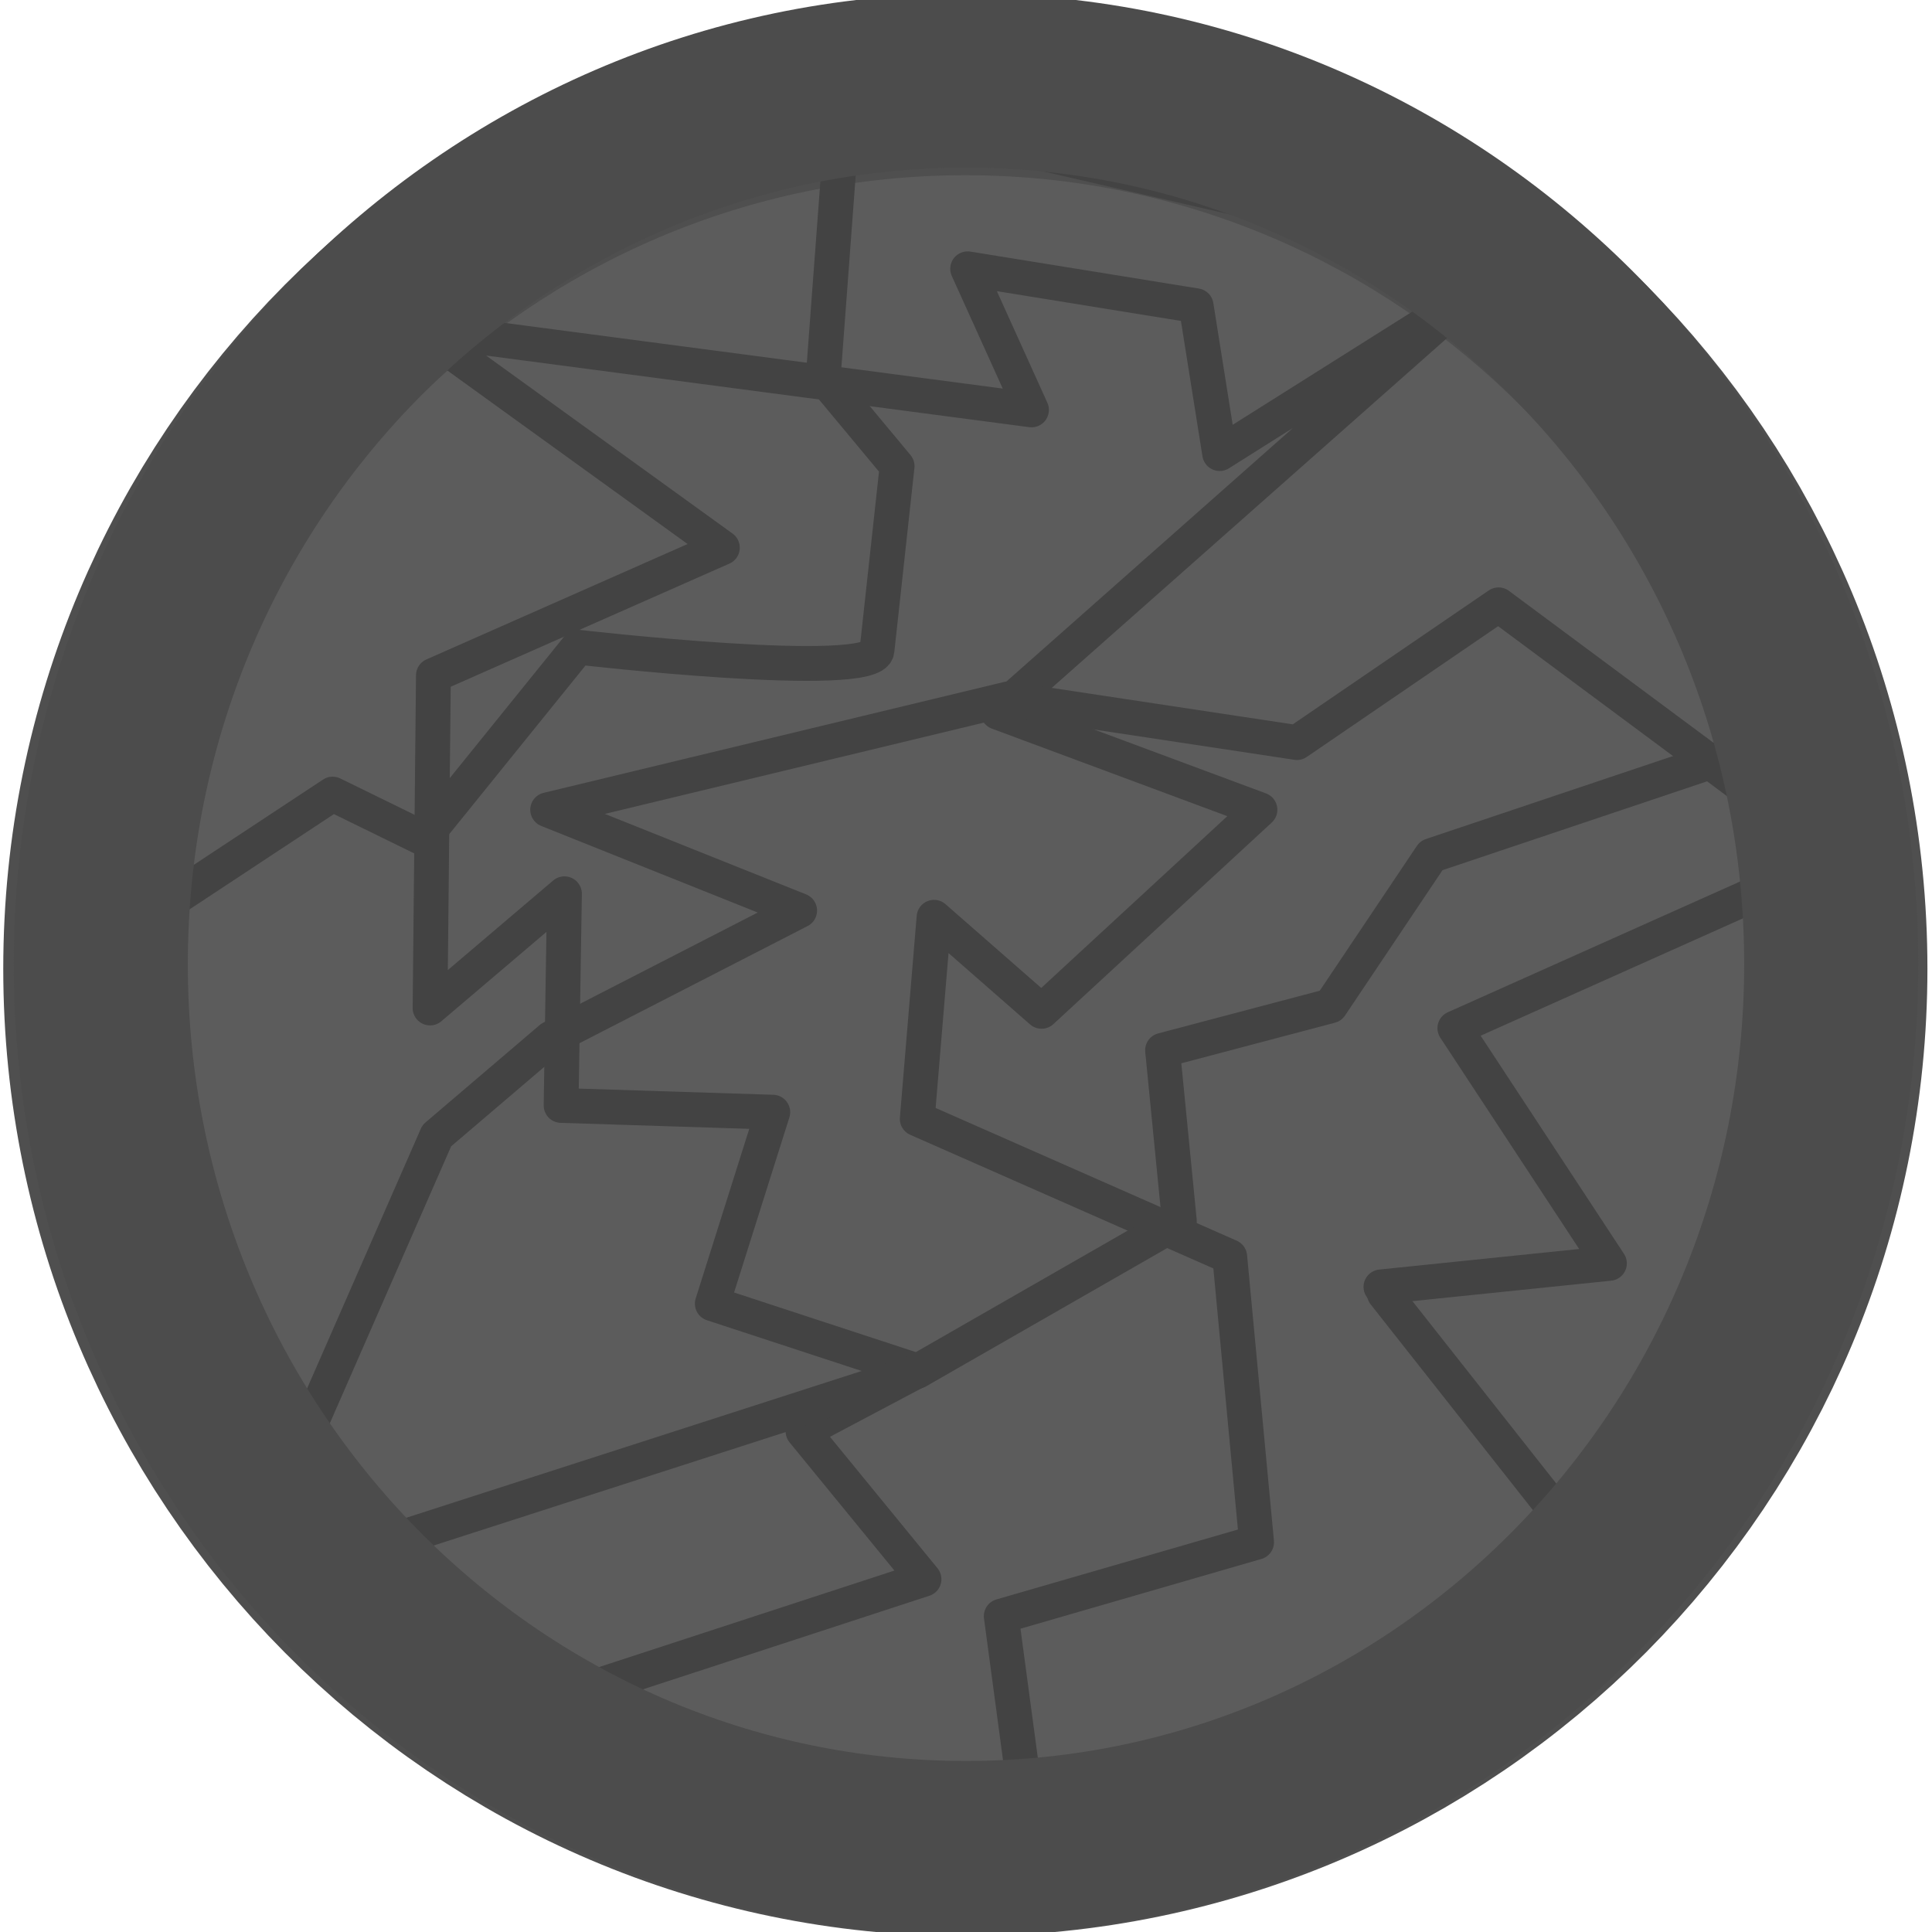
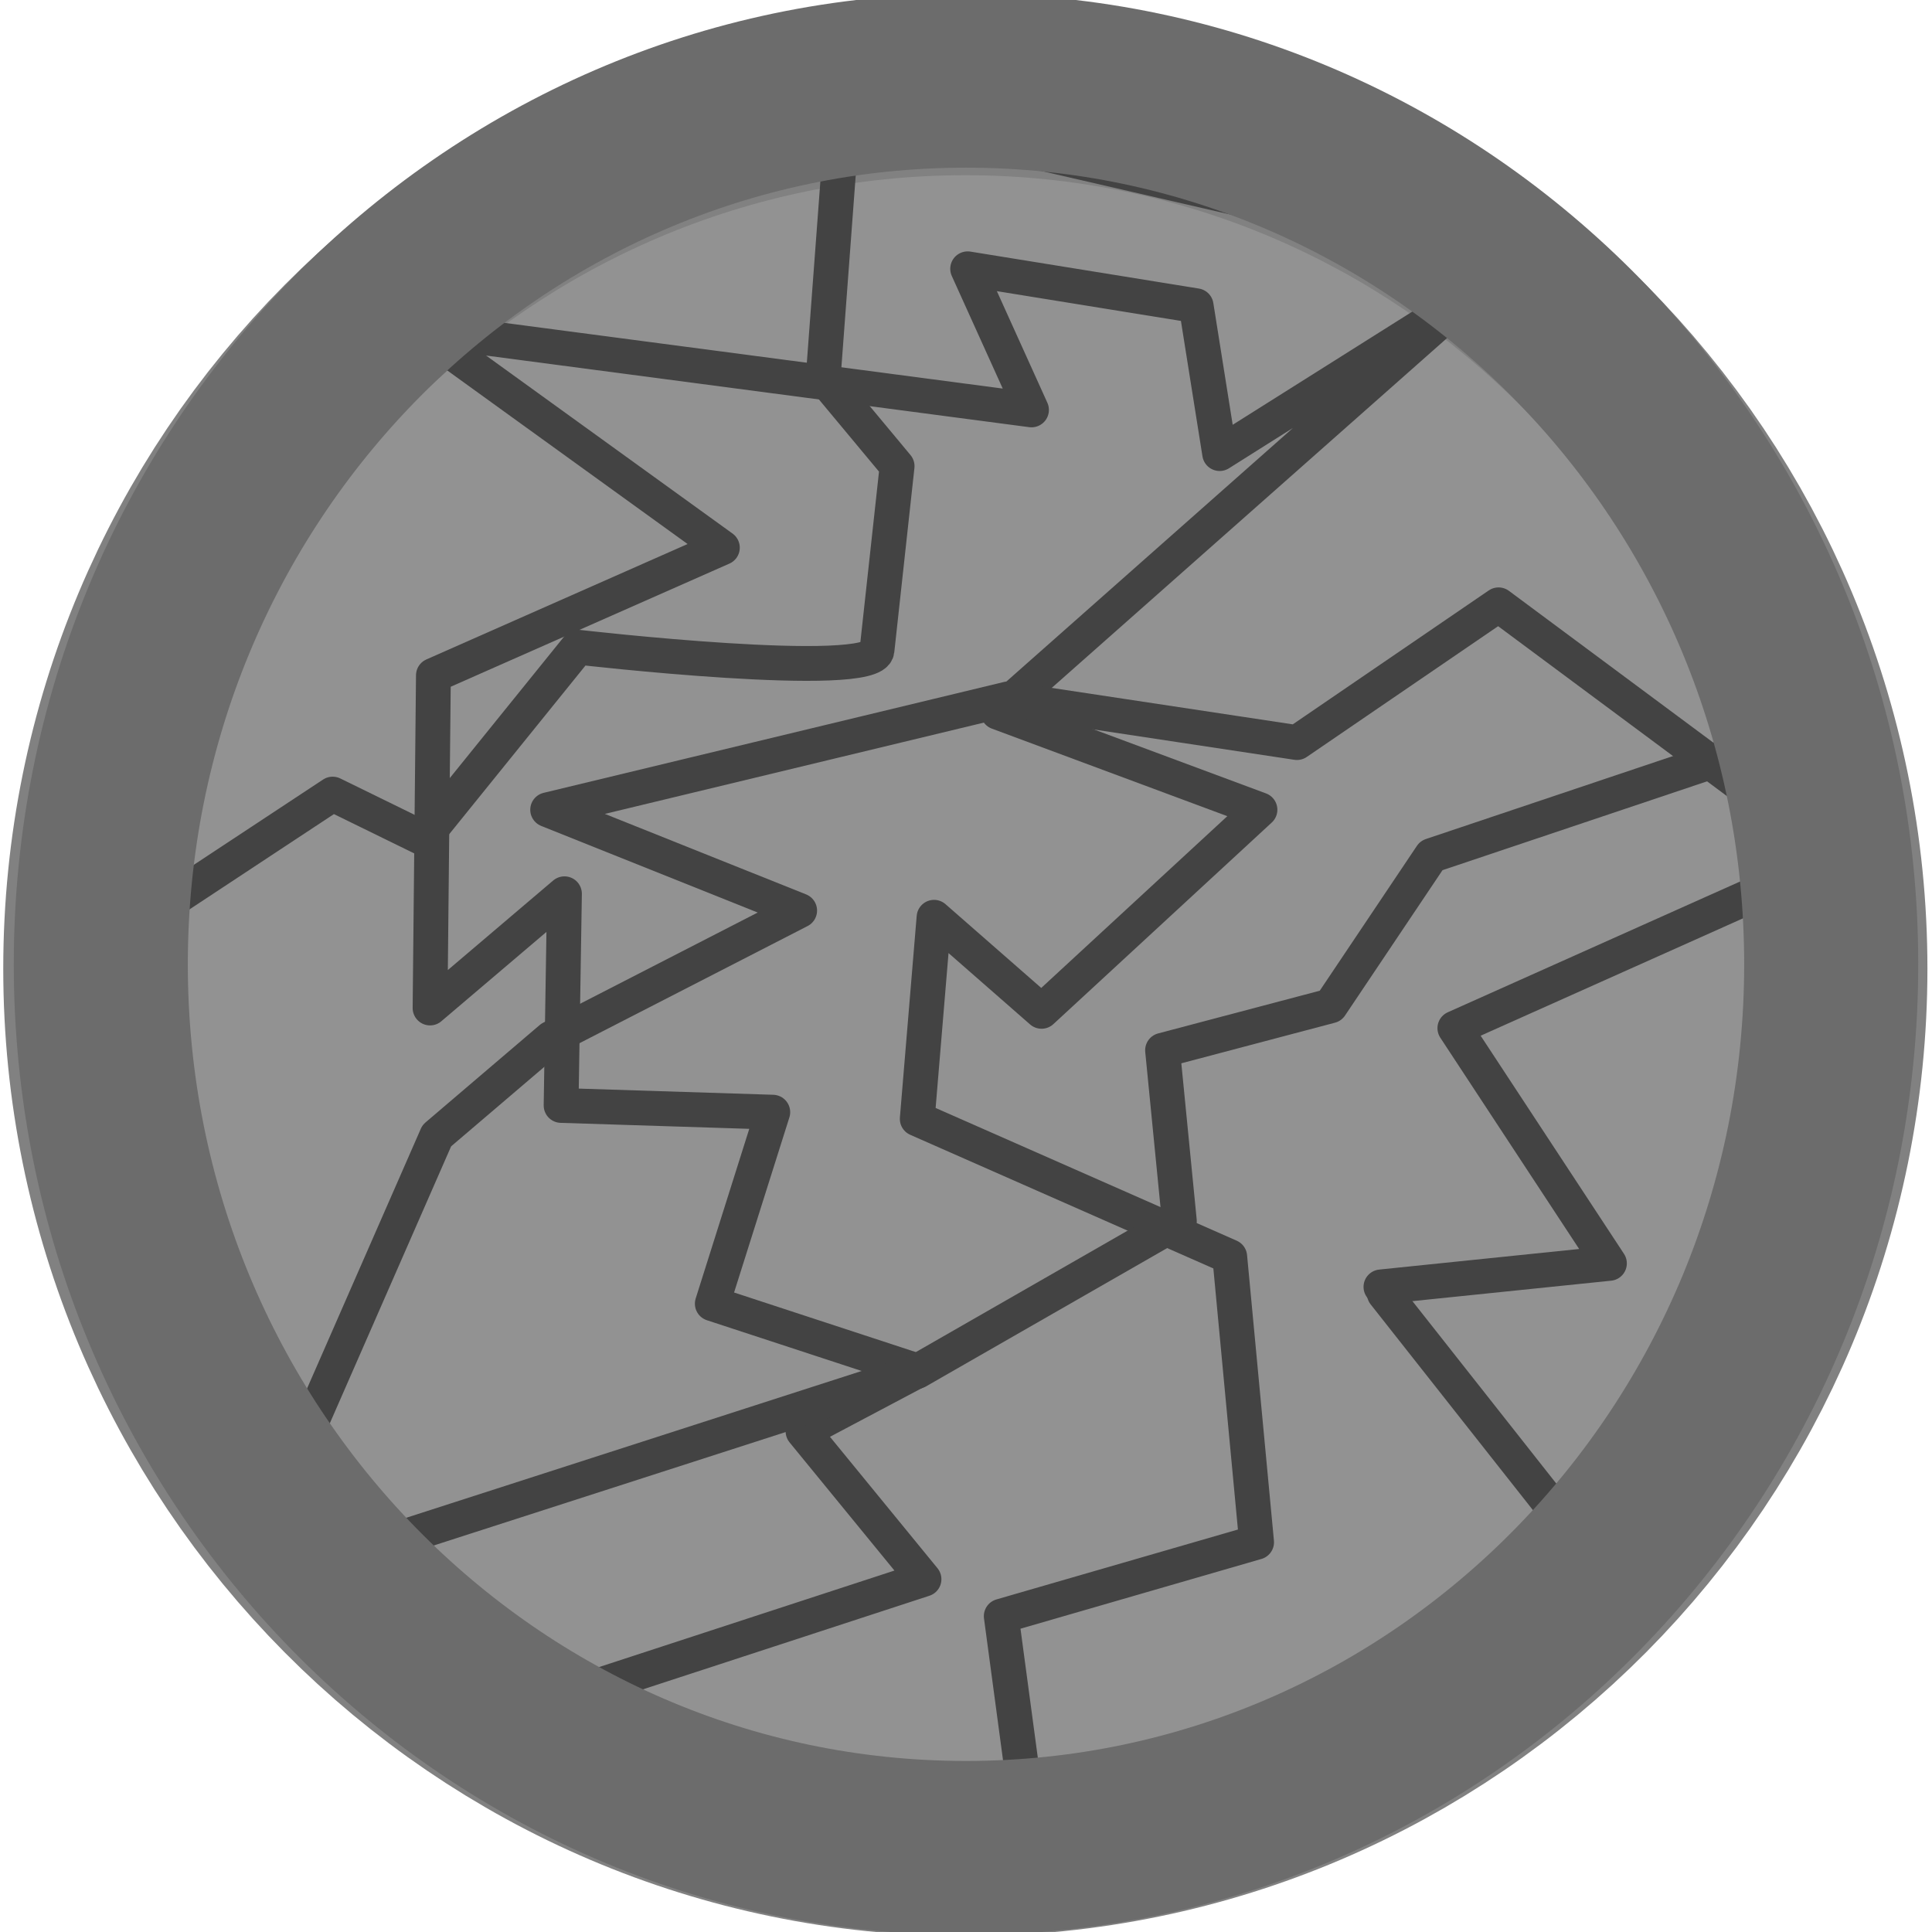
<svg xmlns="http://www.w3.org/2000/svg" width="111mm" height="111mm" viewBox="0 0 111 111" version="1.1" id="svg1">
  <defs id="defs1" />
  <g id="layer1">
-     <ellipse style="fill:#5c5c5c;fill-opacity:1;stroke:#4f4f4f;stroke-width:20;stroke-linecap:round;stroke-linejoin:round;stroke-dasharray:none;stroke-opacity:1;paint-order:markers stroke fill" id="path1" cx="55.462" cy="55.653" rx="45.275" ry="45.586" />
+     <ellipse style="fill:#929292;fill-opacity:1;stroke:#818181;stroke-width:20;stroke-linecap:round;stroke-linejoin:round;stroke-dasharray:none;stroke-opacity:1;paint-order:markers stroke fill" id="path1" cx="55.462" cy="55.653" rx="45.275" ry="45.586" />
    <path style="fill:none;fill-opacity:1;stroke:#434343;stroke-width:2;stroke-linecap:round;stroke-linejoin:round;stroke-dasharray:none;stroke-opacity:1;paint-order:markers stroke fill" d="m 33.59,97.101 19.497,-6.37 -6.95,-8.494 6.563,-3.475 -11.776,-3.861 3.475,-11.003 -12.162,-0.386 0.193,-12.162 -7.722,6.563 0.193,-19.111 16.602,-7.336 -17.374,-12.548 35.134,4.633 -3.668,-8.108 13.127,2.123 1.351,8.494 14.092,-8.88 -26.833,23.744 15.057,5.598 -12.548,11.583 -6.177,-5.405 -0.965,11.583 17.953,7.915 1.544,16.409 -14.671,4.247 1.737,12.934" id="path13" />
    <path style="fill:none;fill-opacity:1;stroke:#434343;stroke-width:2;stroke-linecap:round;stroke-linejoin:round;stroke-dasharray:none;stroke-opacity:1;paint-order:markers stroke fill" d="m 14.864,88.607 10.231,-23.358 6.563,-5.598 14.285,-7.336 -14.478,-5.791 26.447,-6.37 16.602,2.51 11.583,-7.915 19.497,14.478 -22.007,9.845 8.88,13.513 -13.127,1.351" id="path14" />
    <path style="fill:none;fill-opacity:1;stroke:#434343;stroke-width:2;stroke-linecap:round;stroke-linejoin:round;stroke-dasharray:none;stroke-opacity:1;paint-order:markers stroke fill" d="M 79.534,74.322 90.344,88.028" id="path15" />
    <path style="fill:none;fill-opacity:1;stroke:#434343;stroke-width:2;stroke-linecap:round;stroke-linejoin:round;stroke-dasharray:none;stroke-opacity:1;paint-order:markers stroke fill" d="m 8.108,52.884 11.003,-7.261 5.212,2.551 8.88,-10.99 c 0,0 16.988,1.962 17.181,0.196 0.193,-1.766 1.158,-10.597 1.158,-10.597 l -4.247,-5.102 1.158,-15.503 39.188,9.027 16.216,26.689 -21.621,7.261 -5.791,8.635 -9.652,2.551 0.965,9.812 -15.057,8.635 -31.659,10.205" id="path16" />
-     <ellipse style="fill:none;fill-opacity:1;stroke:#4c4c4c;stroke-width:10;stroke-linecap:round;stroke-linejoin:round;stroke-dasharray:none;stroke-opacity:1;paint-order:markers stroke fill" id="path7" cx="55.5" cy="55.403" rx="49.709" ry="50.77" />
+     <ellipse style="fill:none;fill-opacity:1;stroke:#6c6c6c;stroke-width:10;stroke-linecap:round;stroke-linejoin:round;stroke-dasharray:none;stroke-opacity:1;paint-order:markers stroke fill" id="path7" cx="55.5" cy="55.403" rx="49.709" ry="50.77" />
  </g>
</svg>
